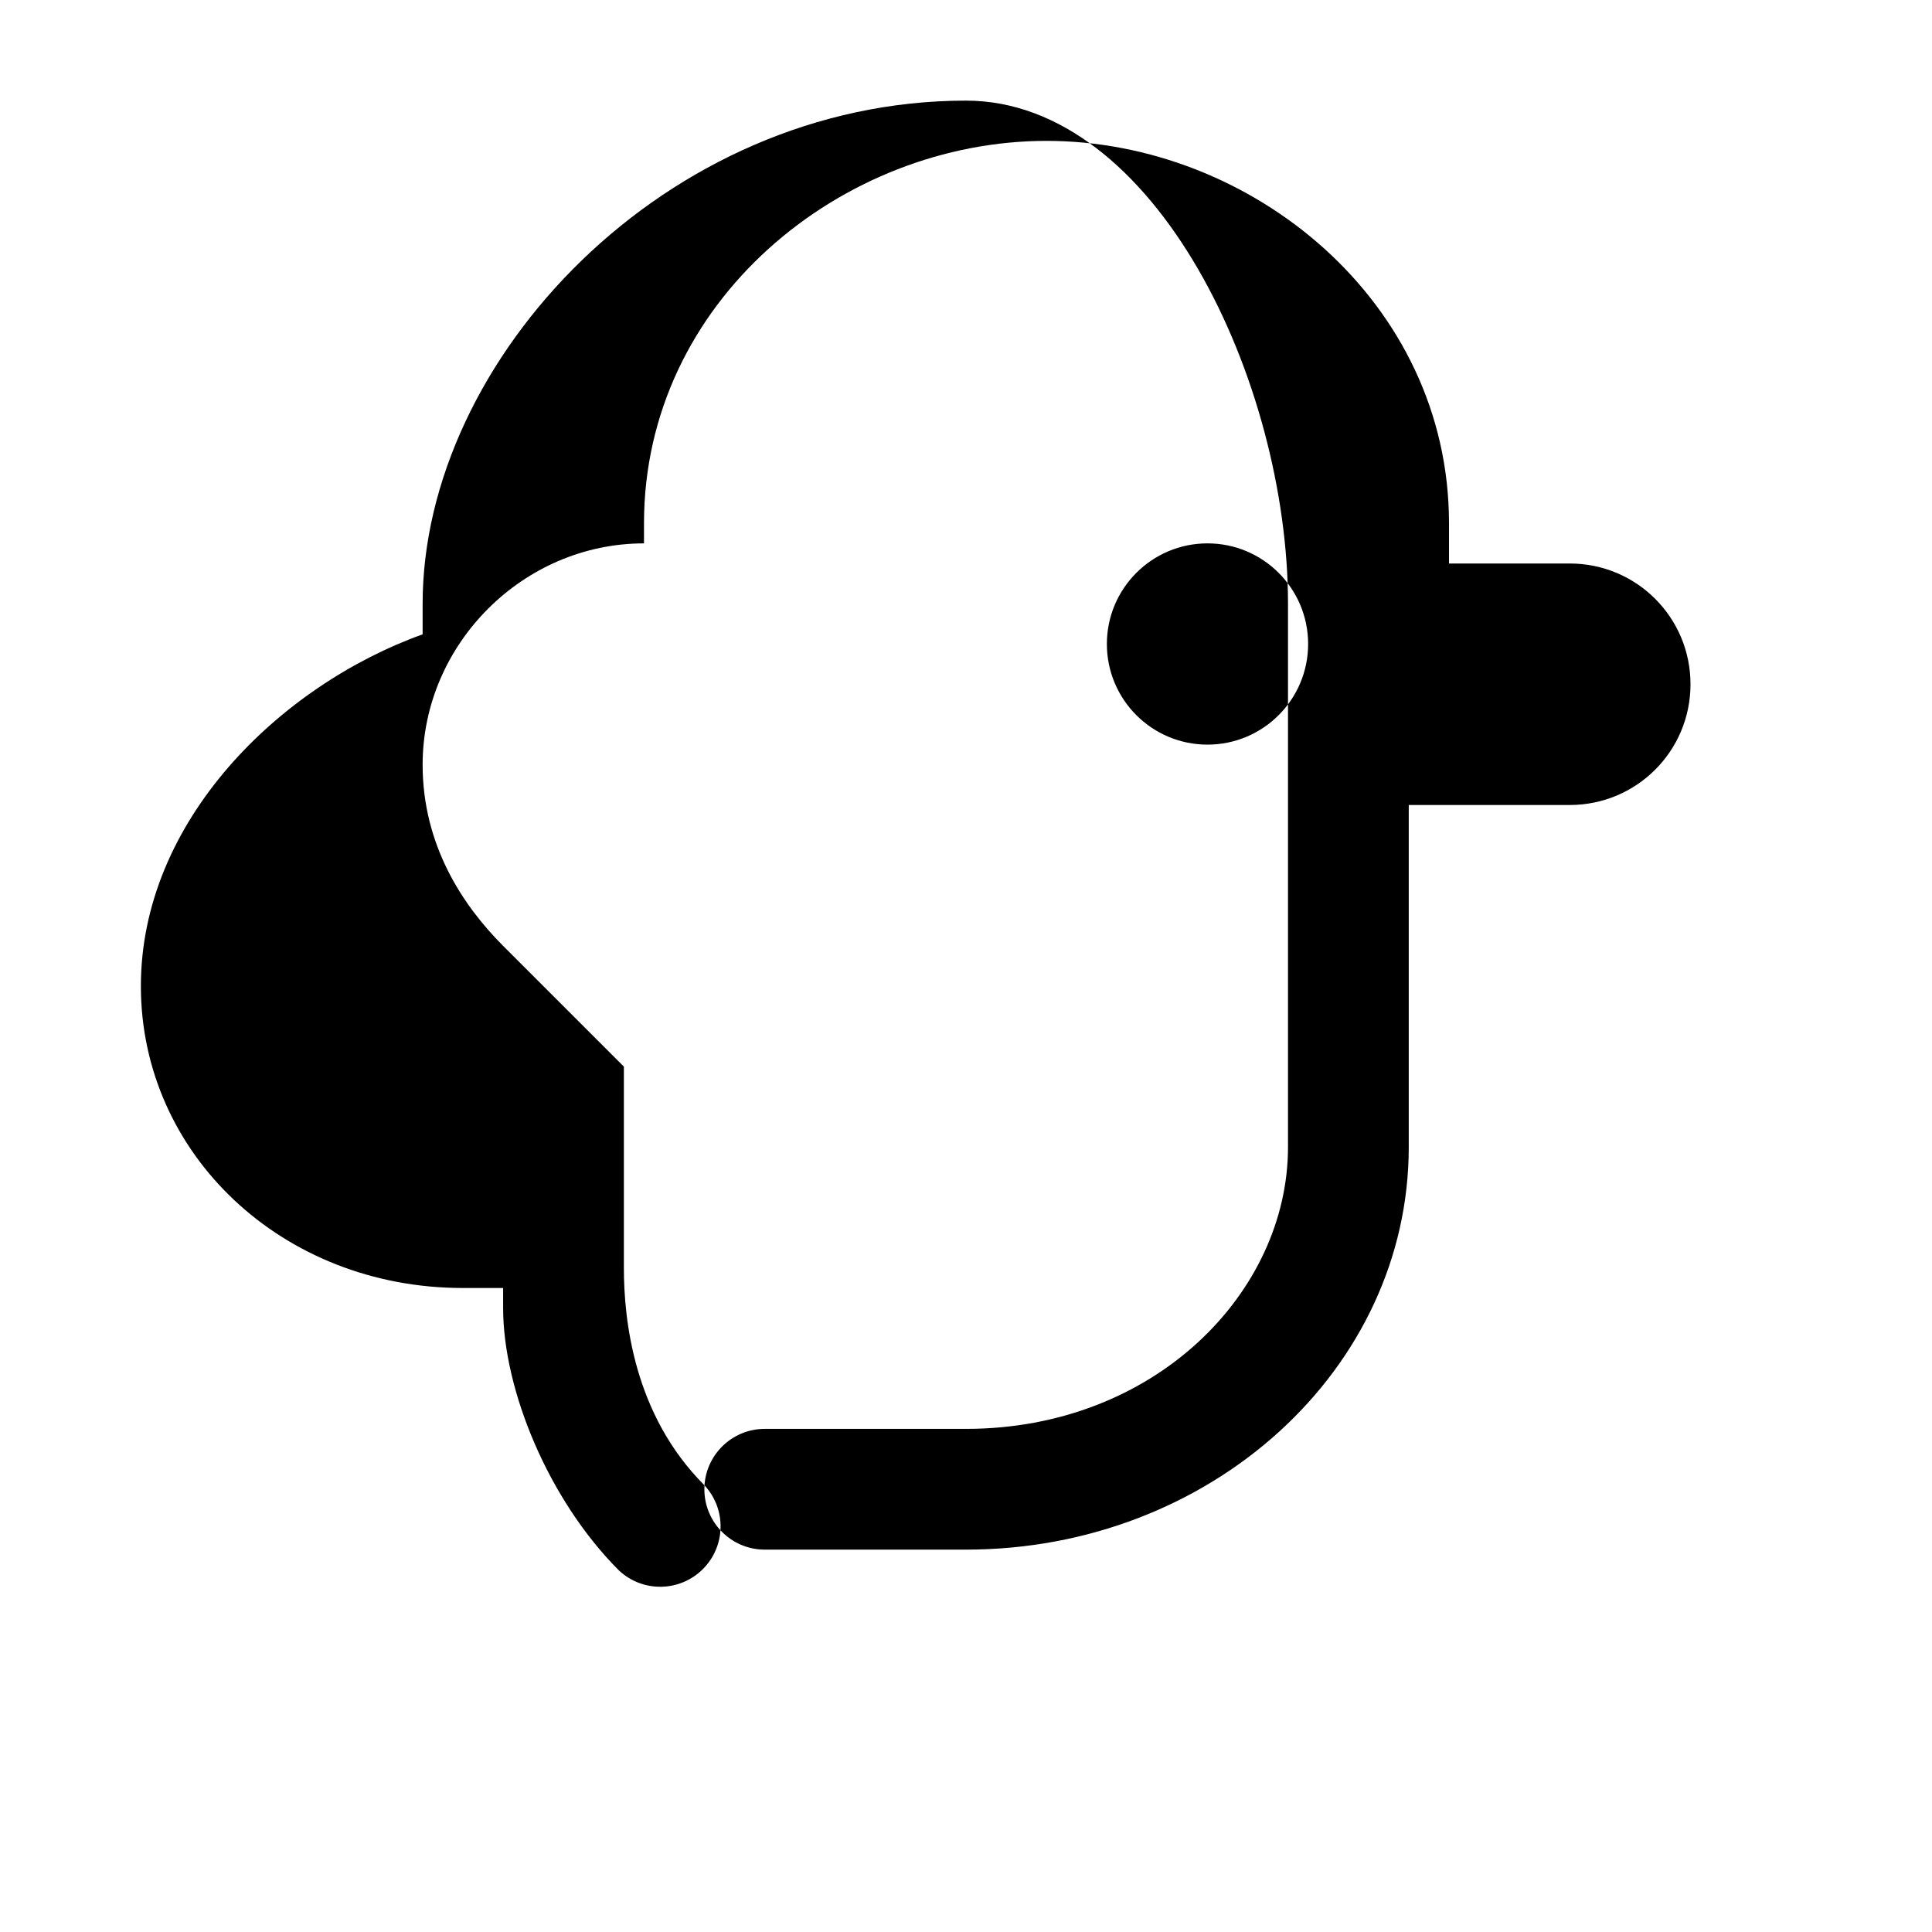
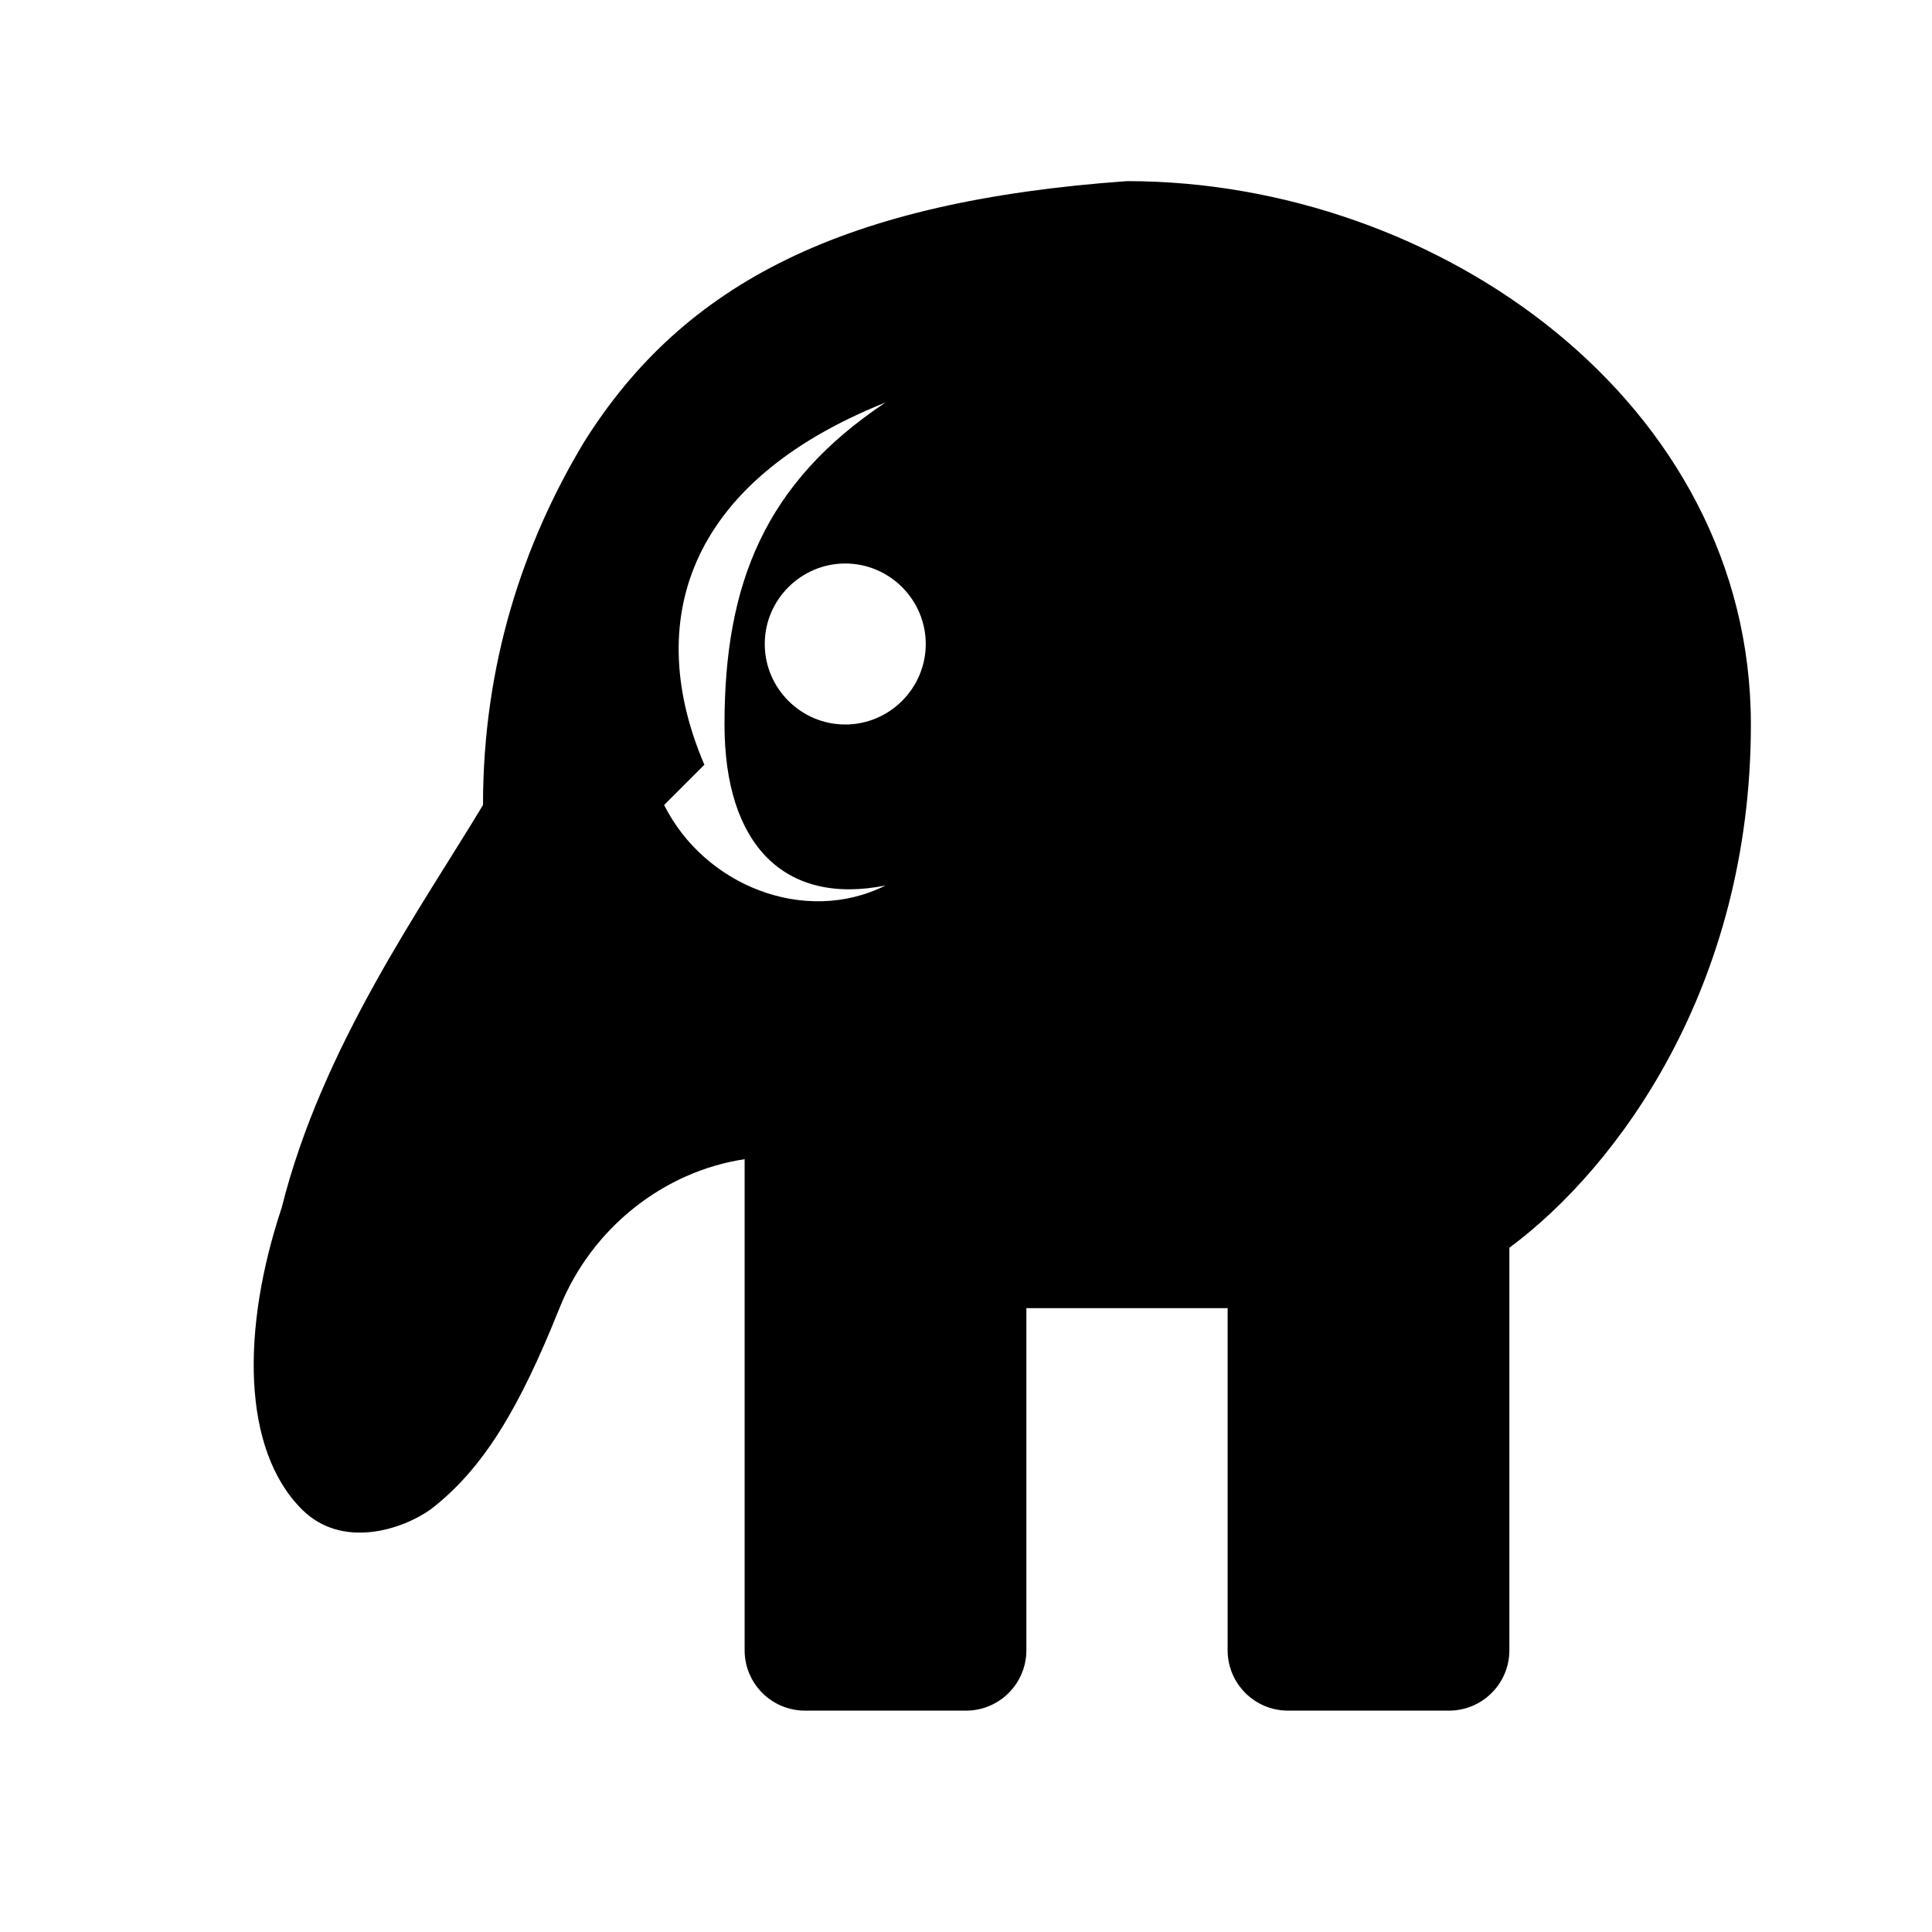
<svg xmlns="http://www.w3.org/2000/svg" viewBox="0 0 24 24" fill="none">
-   <path fill-rule="evenodd" clip-rule="evenodd" d="M12 1.25c-3.73 0-6.75 3.21-6.75 6.25v.38C3.47 8.52 1.75 10.2 1.75 12.25c0 2.08 1.75 3.75 4 3.75h.5v.25c0 1.01.56 2.38 1.44 3.26a.75.75 0 0 0 1.06-1.06c-.88-.88-1-2.06-1-2.7v-2.5l-1.5-1.5c-.5-.5-1-1.25-1-2.25 0-1.5 1.25-2.75 2.75-2.75v-.25c0-2.76 2.46-4.75 5-4.75s5 1.99 5 4.75v.5h1.5c.83 0 1.5.67 1.5 1.5s-.67 1.5-1.5 1.5H17.5v4.25c0 2.76-2.46 5-5.5 5H9.5a.75.75 0 0 1 0-1.5H12c2.35 0 4-1.7 4-3.5V7.5c0-2.76-1.65-6.25-4-6.25Zm3 5.5a1.25 1.25 0 1 0 0 2.5 1.25 1.25 0 0 0 0-2.5Z" fill="currentColor" />
+   <path fill-rule="evenodd" clip-rule="evenodd" d="M14 2.25C17.87 2.25 21.75 5 21.75 9C21.75 12.25 20.1 14.5 18.75 15.5V20.5A.75.75 0 0 1 18 21.25H16A.75.75 0 0 1 15.25 20.5V16.25H12.75V20.5A.75.75 0 0 1 12 21.25H10A.75.75 0 0 1 9.25 20.5V15.25L9.25 14.4C8.25 14.55 7.35 15.25 6.95 16.25C6.45 17.5 6 18.25 5.35 18.75C5 19 4.25 19.25 3.75 18.75C3 18 3 16.5 3.5 15C4 13 5.25 11.25 6 10C6 8.25 6.5 6.75 7.25 5.5C8.5 3.5 10.5 2.5 14 2.25ZM9.5 8C9.5 8.55 9.95 9 10.5 9C11.05 9 11.5 8.55 11.5 8C11.5 7.45 11.05 7 10.5 7C9.95 7 9.5 7.45 9.5 8ZM8.75 9.5C8 7.75 8.5 6 11 5C9.5 6 9 7.25 9 9C9 10.5 9.75 11.25 11 11C10 11.5 8.75 11 8.25 10L8.75 9.5ZM21 9L22 6" fill="currentColor" />
</svg>
